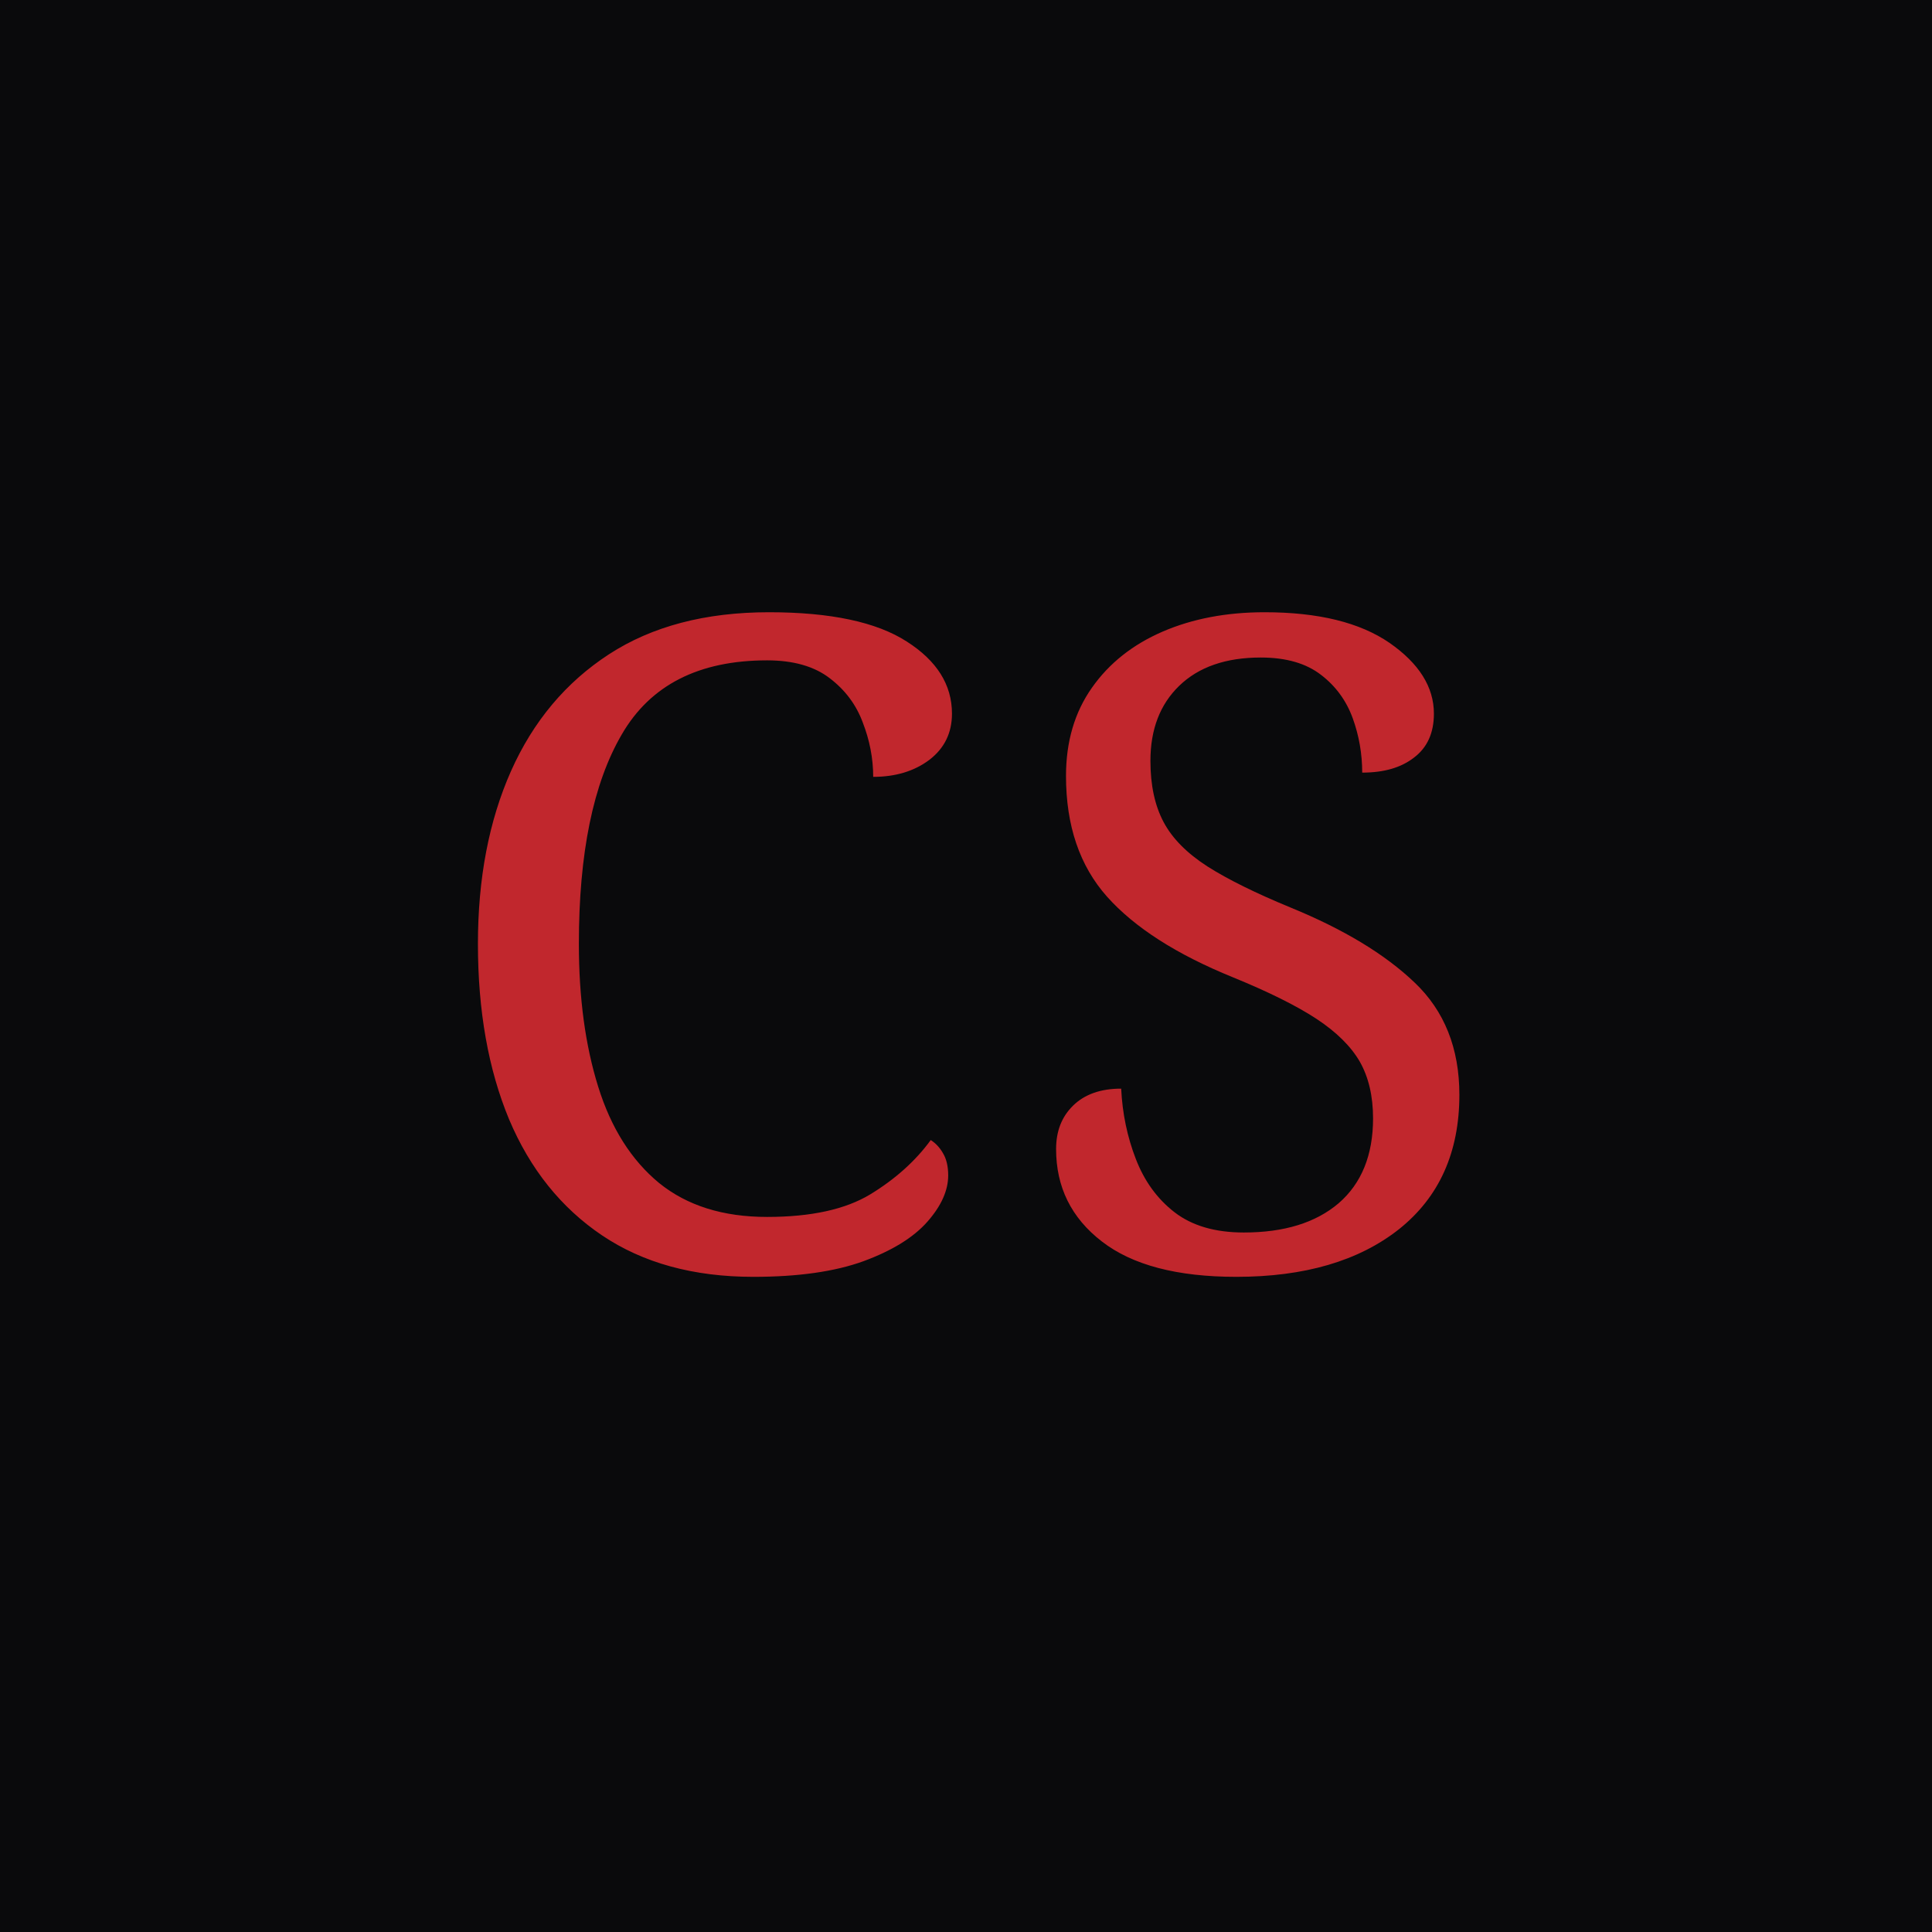
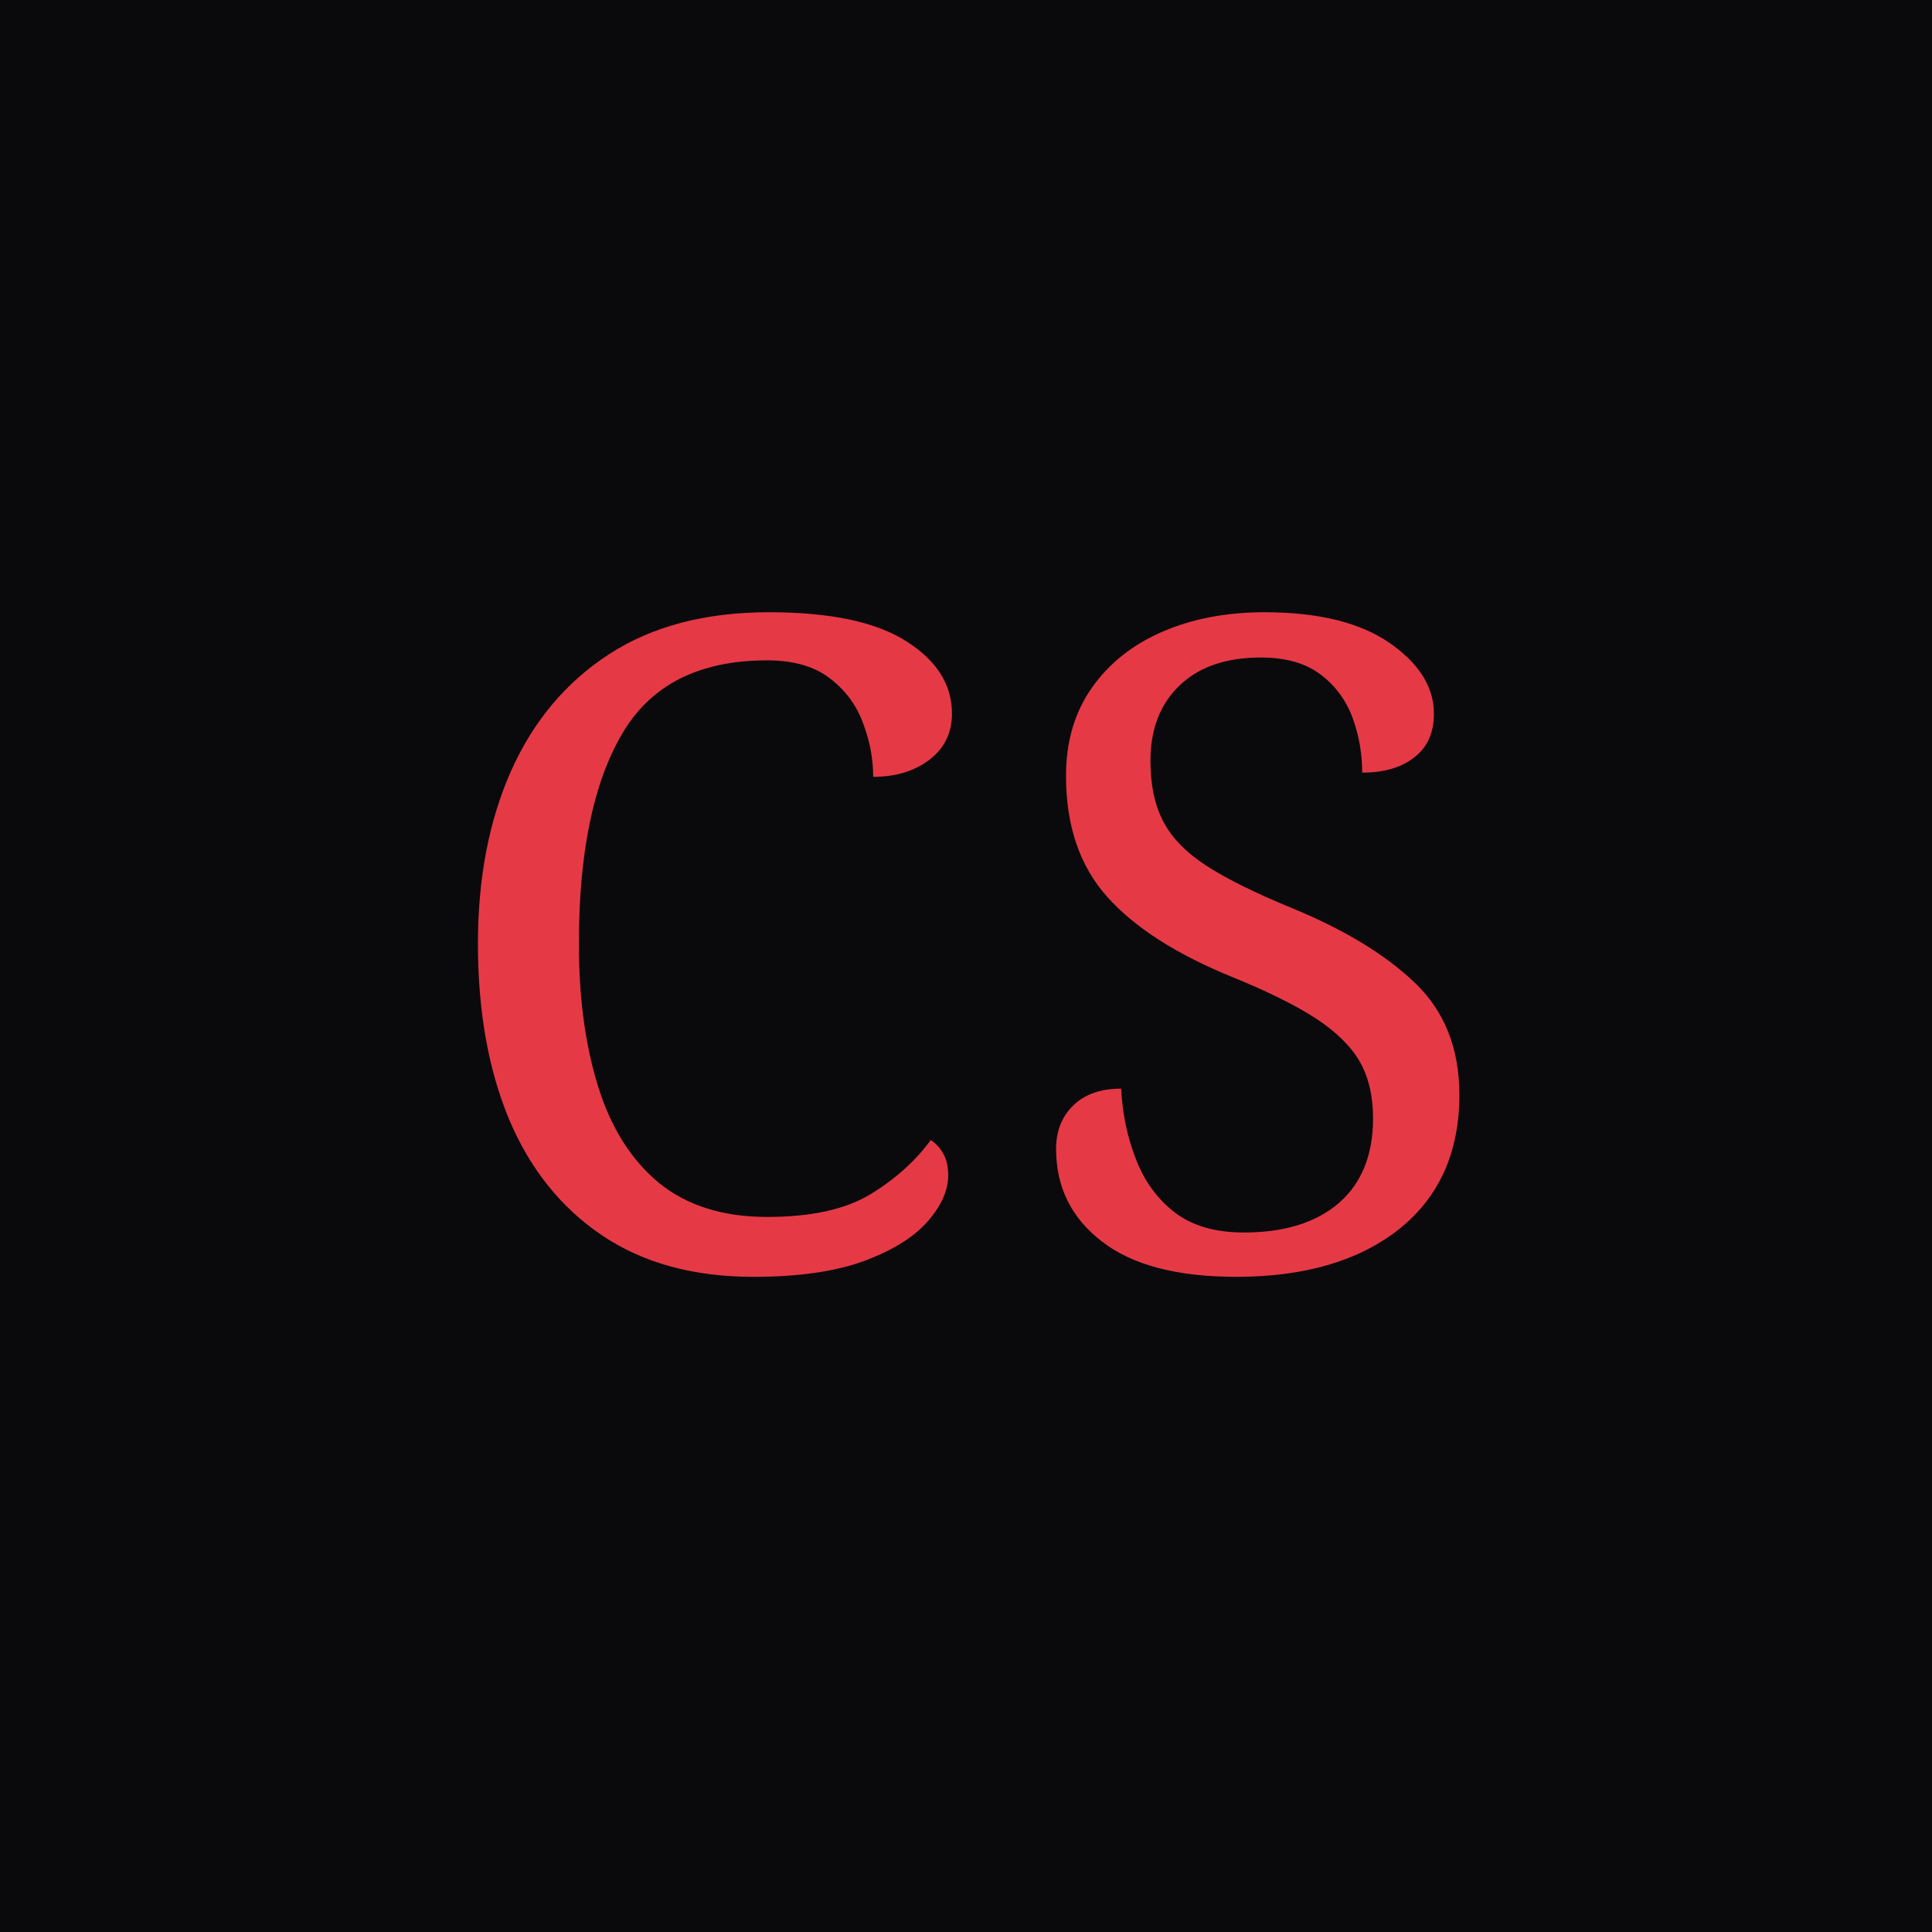
<svg xmlns="http://www.w3.org/2000/svg" viewBox="0 0 64 64">
  <rect width="64" height="64" fill="#0A0A0C" />
-   <text x="32" y="42" font-family="Georgia, serif" font-size="30" fill="#C1272D" text-anchor="middle" letter-spacing="1">CS</text>
+   <text x="32" y="42" font-family="Georgia, serif" font-size="30" fill="#E63946" text-anchor="middle" letter-spacing="1">CS</text>
</svg>
